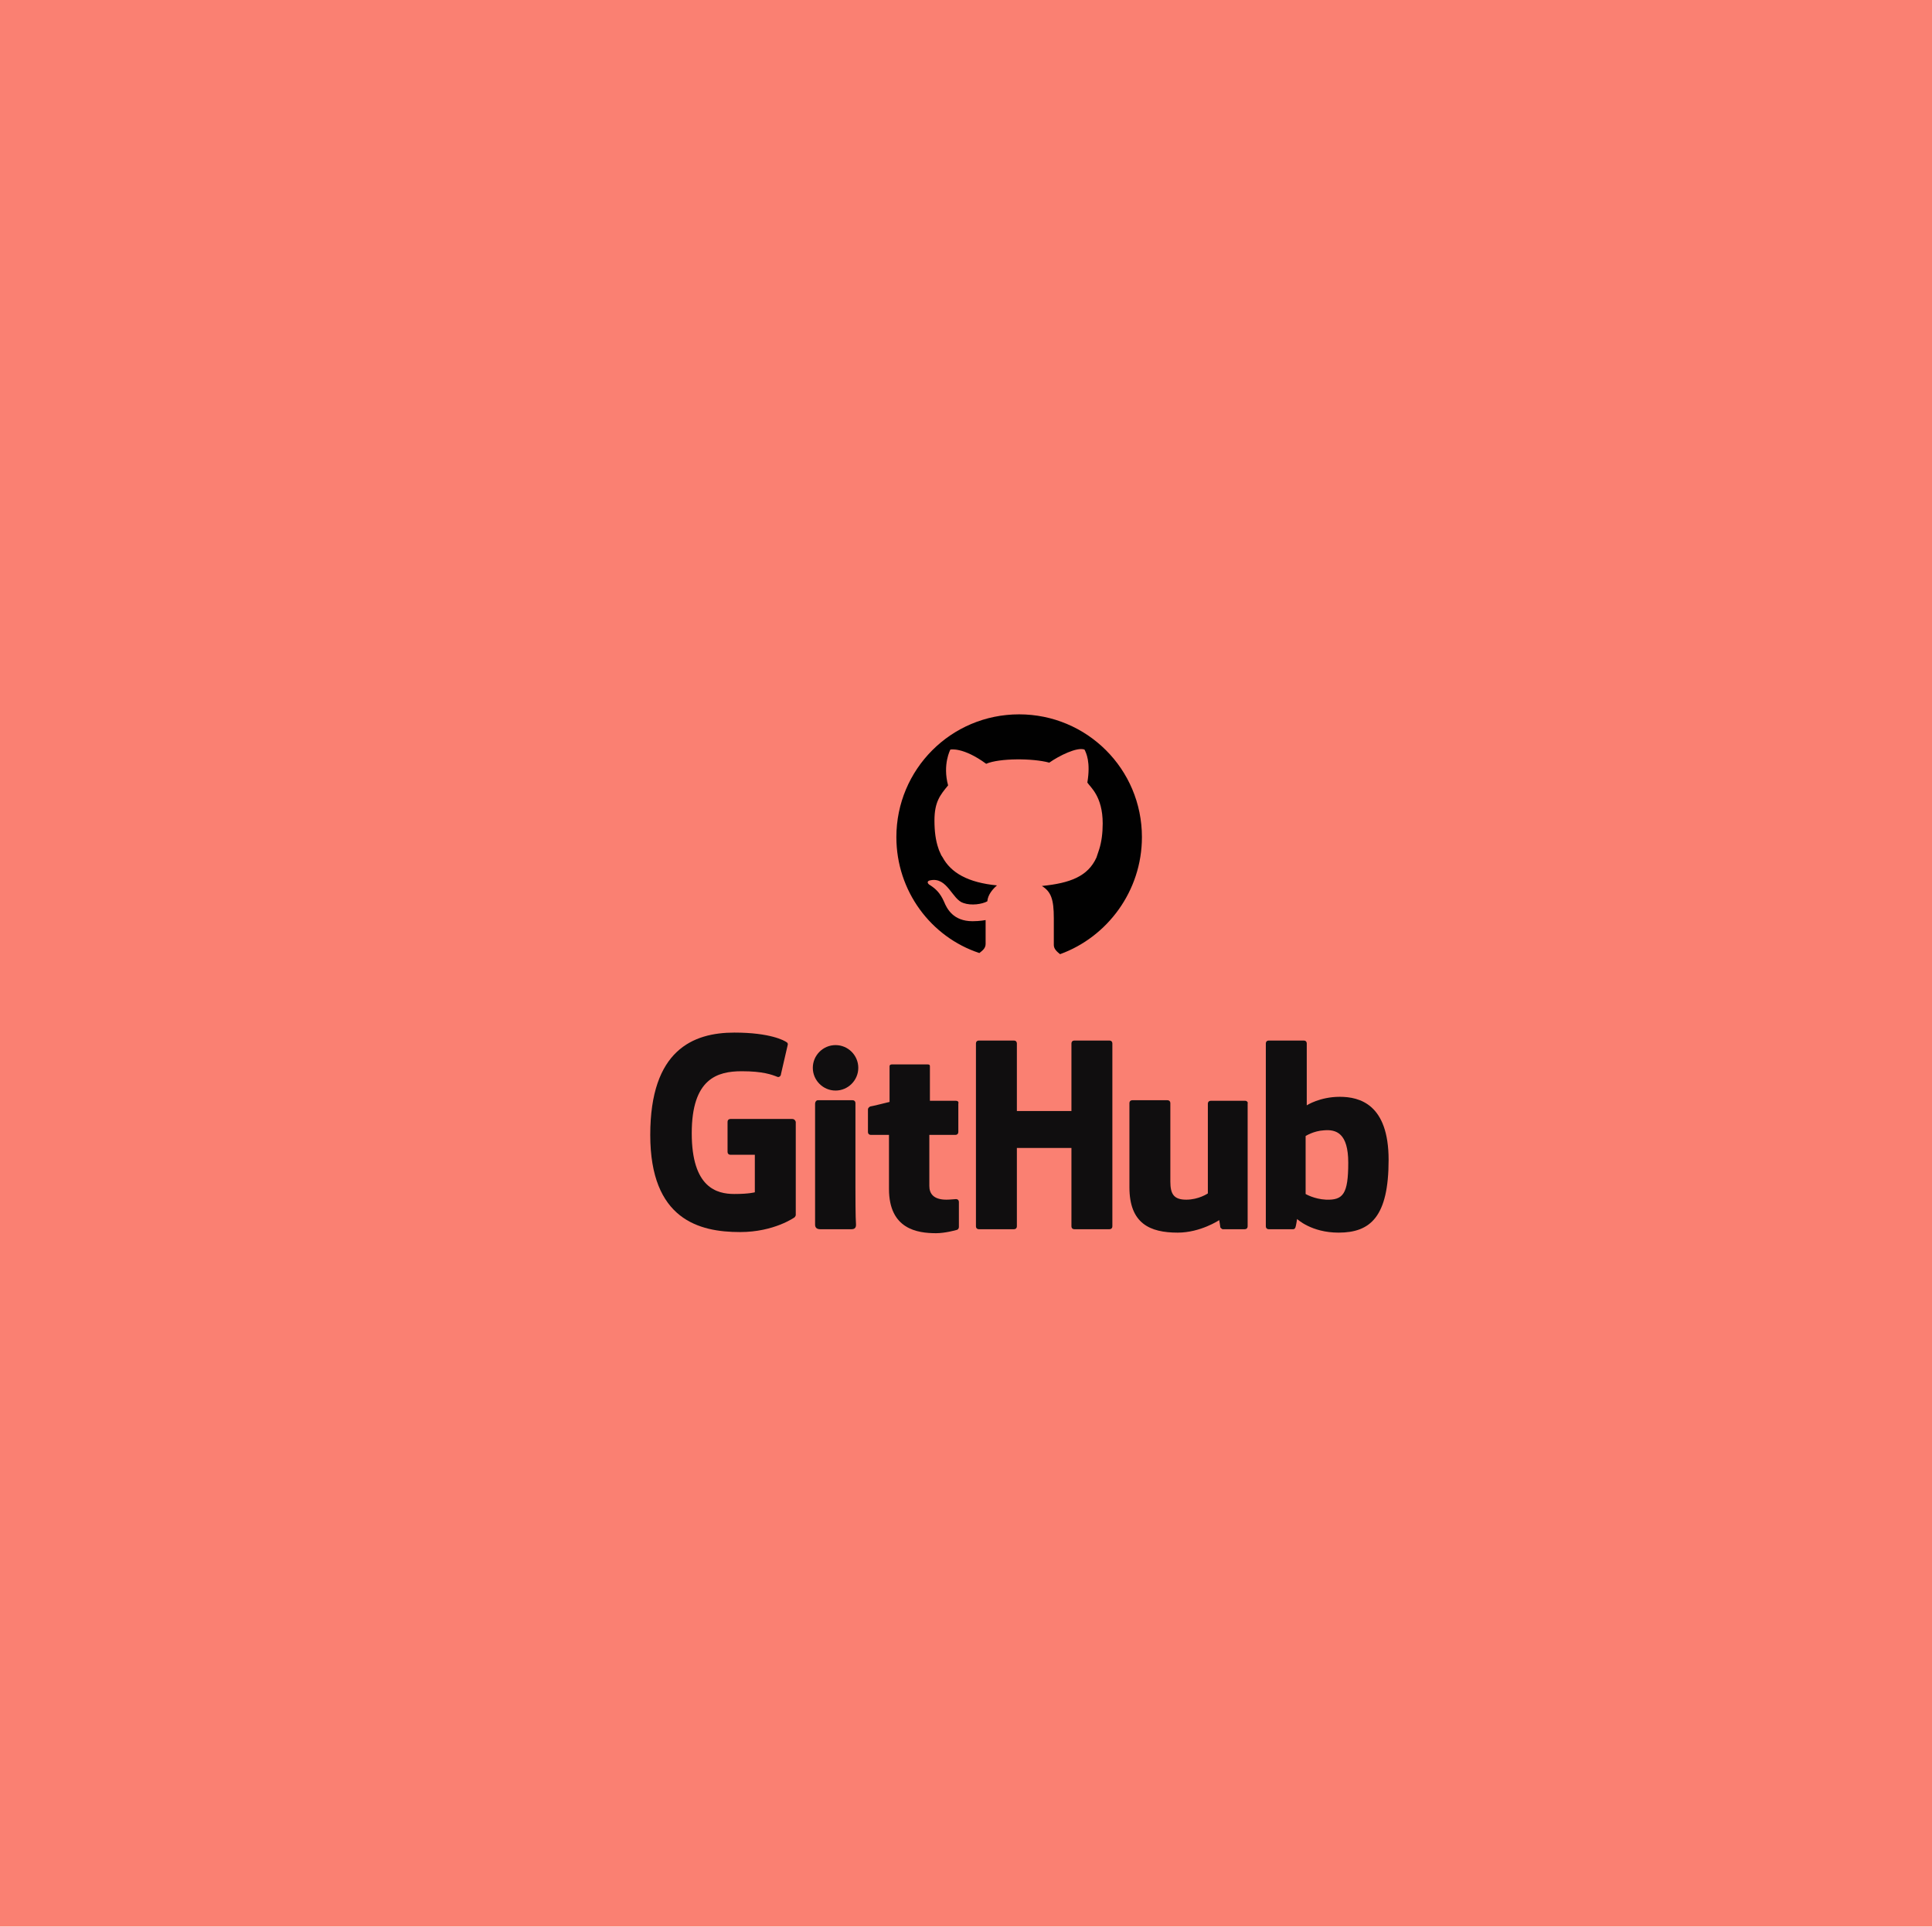
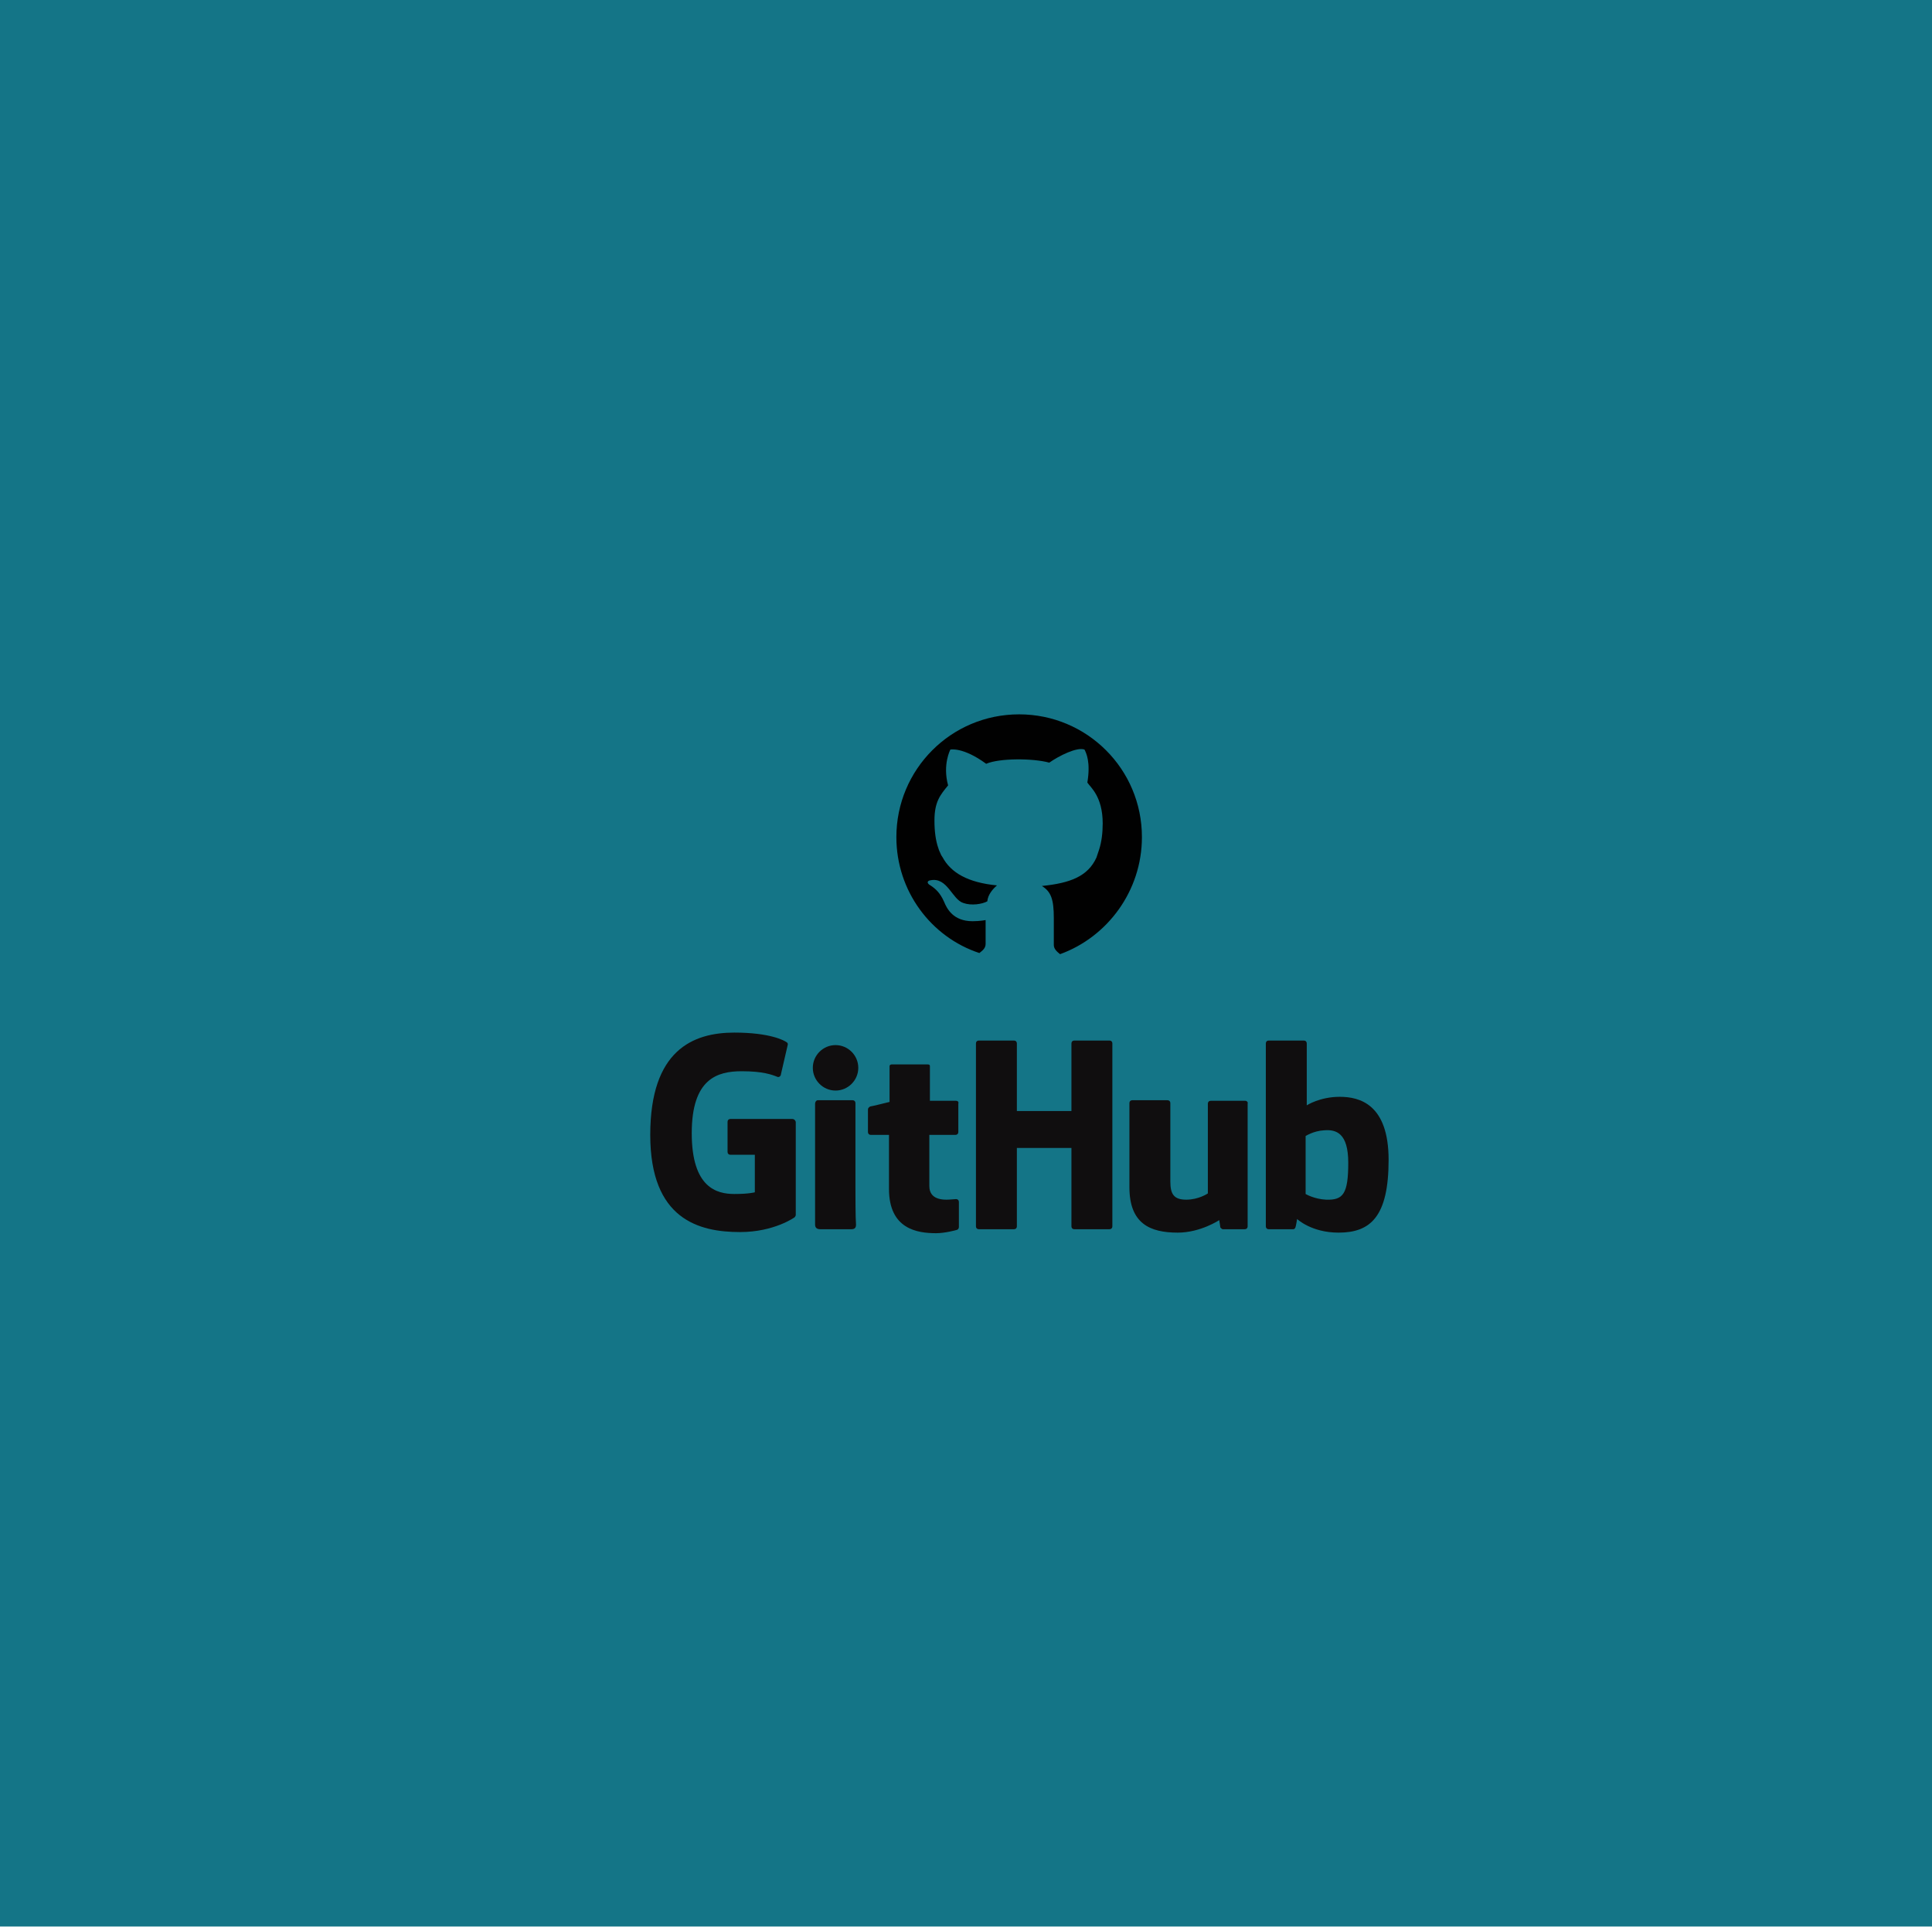
<svg xmlns="http://www.w3.org/2000/svg" xmlns:xlink="http://www.w3.org/1999/xlink" version="1.1" id="Layer_1" x="0px" y="0px" viewBox="0 0 339.9 339" style="enable-background:new 0 0 339.9 339;" xml:space="preserve">
  <style type="text/css">
- 	.st0{fill:#FA8072;}
+ 	.st0{fill:#147587;}
	.st1{fill:#100E0F;}
	.st2{clip-path:url(#SVGID_2_);}
	.st3{clip-path:url(#SVGID_4_);fill:#010101;}
</style>
  <rect class="st0" width="339.9" height="339" />
  <g>
    <g>
      <path class="st1" d="M139.4,196.9h-10.9c-0.3,0-0.5,0.2-0.5,0.5v5.3c0,0.3,0.2,0.5,0.5,0.5h4.3v6.6c0,0-1,0.3-3.6,0.3    c-3.1,0-7.5-1.1-7.5-10.7c0-9.6,4.5-10.9,8.8-10.9c3.7,0,5.3,0.6,6.3,1c0.3,0.1,0.6-0.2,0.6-0.5l1.2-5.2c0-0.1,0-0.3-0.2-0.4    c-0.4-0.3-2.9-1.7-9.2-1.7c-7.3,0-14.8,3.1-14.8,18s8.6,17.1,15.8,17.1c6,0,9.6-2.6,9.6-2.6c0.1-0.1,0.2-0.3,0.2-0.4v-16.4    C139.9,197.1,139.7,196.9,139.4,196.9z" />
      <path class="st1" d="M195.7,183.6c0-0.3-0.2-0.5-0.5-0.5H189c-0.3,0-0.5,0.2-0.5,0.5v11.9h-9.6v-11.9c0-0.3-0.2-0.5-0.5-0.5h-6.2    c-0.3,0-0.5,0.2-0.5,0.5v32.2c0,0.3,0.2,0.5,0.5,0.5h6.2c0.3,0,0.5-0.2,0.5-0.5V202h9.6v13.8c0,0.3,0.2,0.5,0.5,0.5h6.2    c0.3,0,0.5-0.2,0.5-0.5V183.6z" />
      <g>
        <g>
          <path class="st1" d="M151,187.9c0-2.2-1.8-4-4-4s-4,1.8-4,4s1.8,4,4,4S151,190.1,151,187.9z" />
          <path class="st1" d="M150.5,209c0-0.8,0-14.9,0-14.9c0-0.3-0.2-0.5-0.5-0.5h-6.1c-0.3,0-0.5,0.3-0.5,0.6c0,0,0,17.9,0,21.3      c0,0.6,0.4,0.8,0.9,0.8c0,0,2.6,0,5.5,0c0.6,0,0.8-0.3,0.8-0.8C150.5,214.4,150.5,209.9,150.5,209z" />
        </g>
      </g>
      <path class="st1" d="M219.1,193.7H213c-0.3,0-0.5,0.2-0.5,0.5V210c0,0-1.6,1.1-3.8,1.1s-2.8-1-2.8-3.2s0-13.8,0-13.8    c0-0.3-0.2-0.5-0.5-0.5h-6.2c-0.3,0-0.5,0.2-0.5,0.5c0,0,0,8.4,0,14.8c0,6.4,3.6,8,8.5,8c4,0,7.3-2.2,7.3-2.2s0.2,1.2,0.2,1.3    c0.1,0.1,0.3,0.3,0.4,0.3h3.9c0.3,0,0.5-0.2,0.5-0.5v-21.6C219.6,193.9,219.3,193.7,219.1,193.7z" />
      <path class="st1" d="M235.7,193c-3.5,0-5.8,1.5-5.8,1.5v-10.9c0-0.3-0.2-0.5-0.5-0.5h-6.2c-0.3,0-0.5,0.2-0.5,0.5v32.2    c0,0.3,0.2,0.5,0.5,0.5h4.3c0.2,0,0.3-0.1,0.4-0.3c0.1-0.2,0.3-1.5,0.3-1.5s2.5,2.4,7.3,2.4c5.6,0,8.8-2.8,8.8-12.8    C244.3,194.3,239.2,193,235.7,193z M233.3,211.1c-2.1-0.1-3.6-1-3.6-1v-10.2c0,0,1.4-0.9,3.2-1c2.2-0.2,4.3,0.5,4.3,5.7    C237.2,210.1,236.3,211.2,233.3,211.1z" />
      <path class="st1" d="M168.2,193.7h-4.6v-6.1c0-0.2-0.1-0.3-0.4-0.3h-6.3c-0.2,0-0.4,0.1-0.4,0.3v6.3c0,0-3.2,0.8-3.4,0.8    c-0.2,0.1-0.4,0.3-0.4,0.5v4c0,0.3,0.2,0.5,0.5,0.5h3.2c0,0,0,4.1,0,9.5c0,7.1,5,7.8,8.3,7.8c1.5,0,3.4-0.5,3.7-0.6    c0.2-0.1,0.3-0.3,0.3-0.5v-4.4c0-0.3-0.2-0.5-0.5-0.5s-1,0.1-1.7,0.1c-2.3,0-3-1.1-3-2.4c0-1.4,0-9,0-9h4.6c0.3,0,0.5-0.2,0.5-0.5    v-5C168.7,193.9,168.5,193.7,168.2,193.7z" />
    </g>
    <g>
      <g>
        <g>
          <g>
            <g>
              <g>
-                 <defs>
-                   <rect id="SVGID_1_" x="154.7" y="122.6" width="49.2" height="48.4" />
-                 </defs>
-                 <clipPath id="SVGID_2_">
-                   <use xlink:href="#SVGID_1_" style="overflow:visible;" />
-                 </clipPath>
-                 <g class="st2">
-                   <g>
-                     <g id="XMLID_2_">
+                 <g>
+                   <defs>
+                     <rect id="SVGID_1_" x="154.7" y="122.6" width="49.2" height="48.4" />
+                   </defs>
+                   <clipPath id="SVGID_2_">
+                     <use xlink:href="#SVGID_1_" style="overflow:visible;" />
+                   </clipPath>
+                   <g class="st2">
+                     <g>
                      <g>
-                         <g>
-                           <defs>
-                             <rect id="SVGID_3_" x="154.7" y="122.6" width="49.2" height="48.4" />
-                           </defs>
-                           <clipPath id="SVGID_4_">
-                             <use xlink:href="#SVGID_3_" style="overflow:visible;" />
-                           </clipPath>
-                           <path id="XMLID_9_" class="st3" d="M200.9,147.3c0-12-9.7-21.6-21.6-21.6c-12,0-21.6,9.7-21.6,21.6              c0,9.5,6.1,17.6,14.6,20.4c0.5-0.4,1.1-0.8,1.1-1.6c0-1.2,0-4.2,0-4.2s-1,0.2-2.3,0.2c-3.4,0-4.5-2.2-5-3.4              c-0.7-1.6-1.5-2.3-2.4-2.9c-0.6-0.3-0.7-0.8,0-0.9c3-0.6,3.8,3.4,5.8,4c1.4,0.5,3.3,0.2,4.2-0.3c0.1-1.2,1-2.2,1.7-2.8              c-5.1-0.5-8.1-2.2-9.6-5l-0.2-0.3l-0.4-0.9l-0.1-0.3c-0.5-1.4-0.7-3.1-0.7-4.9c0-3.3,1-4.5,2.4-6.2              c-1-3.7,0.4-6.3,0.4-6.3s2.2-0.5,6.3,2.5c2.3-1,8.2-1,11.1-0.2c1.7-1.2,4.9-2.8,6.2-2.3c0.3,0.6,1.1,2.2,0.5,5.8              c0.5,0.8,2.7,2.4,2.7,7.2c0,1.7-0.2,3.2-0.6,4.5l-0.2,0.6c0,0-0.1,0.3-0.2,0.6l-0.1,0.3c-1.5,3.3-4.6,4.5-9.6,5              c1.6,1,2.1,2.3,2.1,5.7s0,3.9,0,4.7c0,0.7,0.6,1.2,1.1,1.6C194.8,164.9,200.9,156.8,200.9,147.3" />
+                         <g id="XMLID_2_">
+                           <g>
+                             <g>
+                               <defs>
+                                 <rect id="SVGID_3_" x="154.7" y="122.6" width="49.2" height="48.4" />
+                               </defs>
+                               <clipPath id="SVGID_4_">
+                                 <use xlink:href="#SVGID_3_" style="overflow:visible;" />
+                               </clipPath>
+                               <path id="XMLID_9_" class="st3" d="M200.9,147.3c0-12-9.7-21.6-21.6-21.6c-12,0-21.6,9.7-21.6,21.6                c0,9.5,6.1,17.6,14.6,20.4c0.5-0.4,1.1-0.8,1.1-1.6c0-1.2,0-4.2,0-4.2s-1,0.2-2.3,0.2c-3.4,0-4.5-2.2-5-3.4                c-0.7-1.6-1.5-2.3-2.4-2.9c-0.6-0.3-0.7-0.8,0-0.9c3-0.6,3.8,3.4,5.8,4c1.4,0.5,3.3,0.2,4.2-0.3                c0.1-1.2,1-2.2,1.7-2.8c-5.1-0.5-8.1-2.2-9.6-5l-0.2-0.3l-0.4-0.9l-0.1-0.3c-0.5-1.4-0.7-3.1-0.7-4.9                c0-3.3,1-4.5,2.4-6.2c-1-3.7,0.4-6.3,0.4-6.3s2.2-0.5,6.3,2.5c2.3-1,8.2-1,11.1-0.2c1.7-1.2,4.9-2.8,6.2-2.3                c0.3,0.6,1.1,2.2,0.5,5.8c0.5,0.8,2.7,2.4,2.7,7.2c0,1.7-0.2,3.2-0.6,4.5l-0.2,0.6c0,0-0.1,0.3-0.2,0.6l-0.1,0.3                c-1.5,3.3-4.6,4.5-9.6,5c1.6,1,2.1,2.3,2.1,5.7s0,3.9,0,4.7c0,0.7,0.6,1.2,1.1,1.6                C194.8,164.9,200.9,156.8,200.9,147.3" />
+                             </g>
+                           </g>
                        </g>
                      </g>
                    </g>
                  </g>
                </g>
              </g>
            </g>
          </g>
        </g>
      </g>
    </g>
  </g>
</svg>
